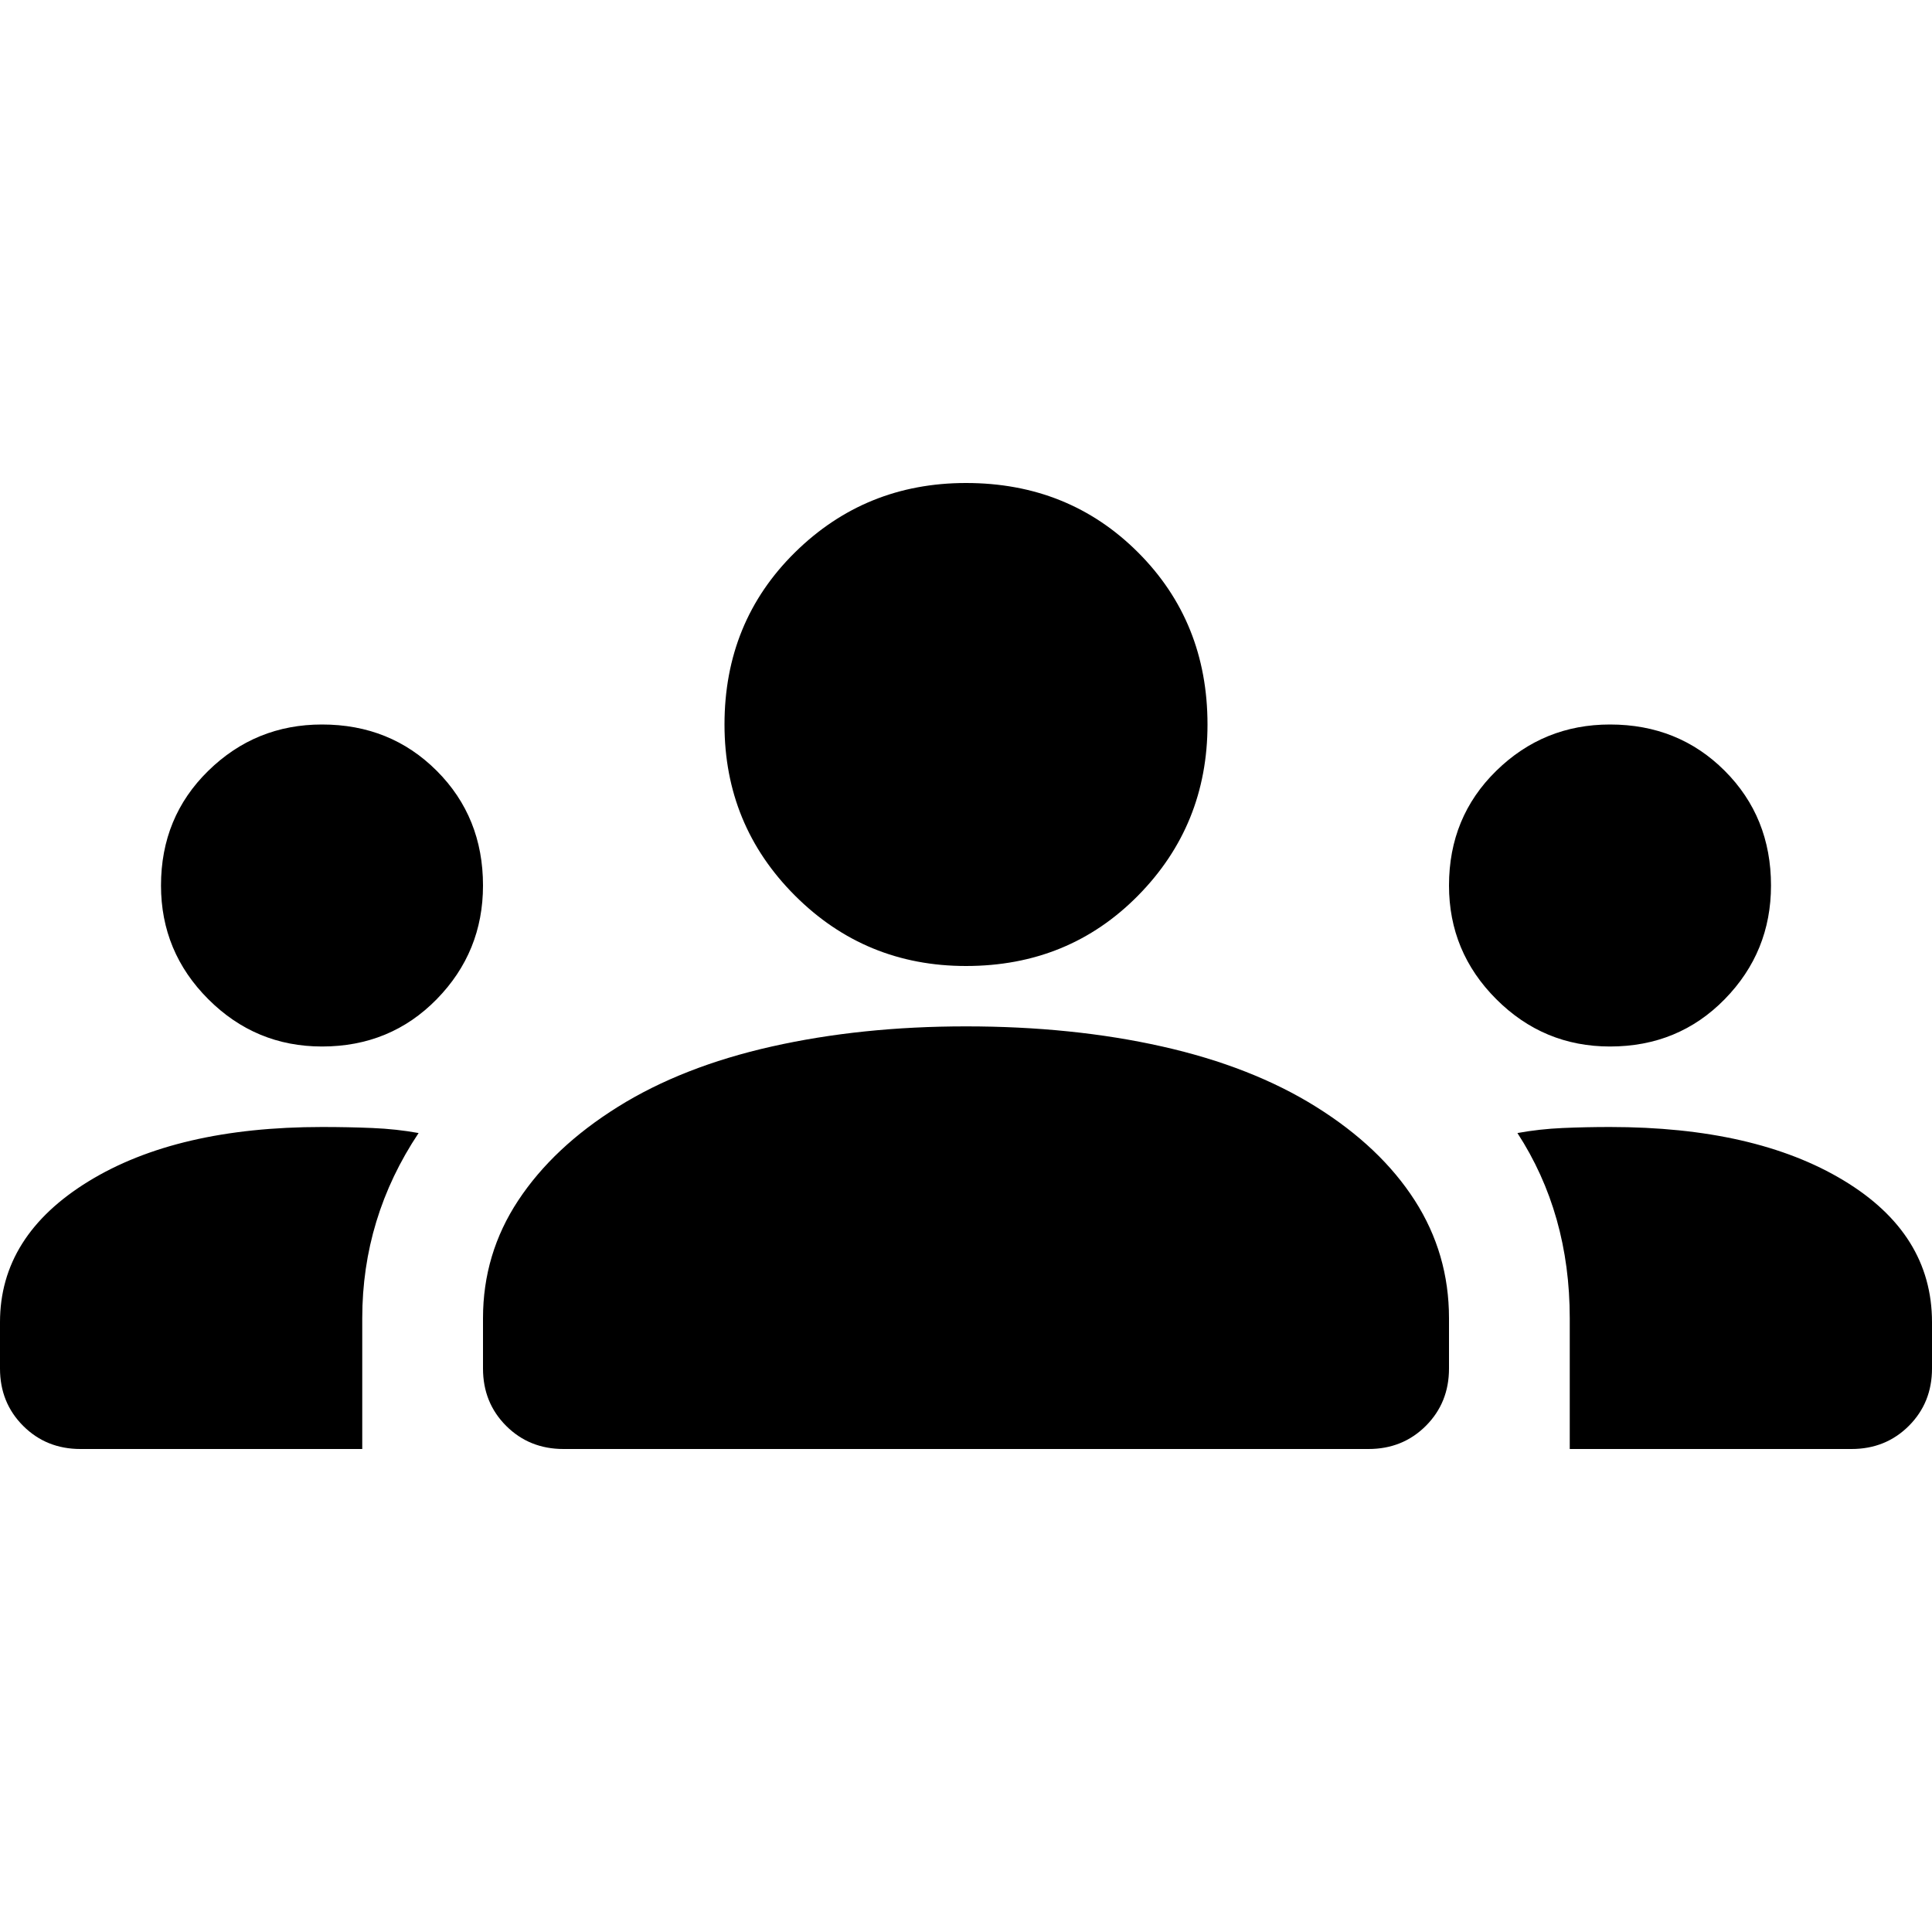
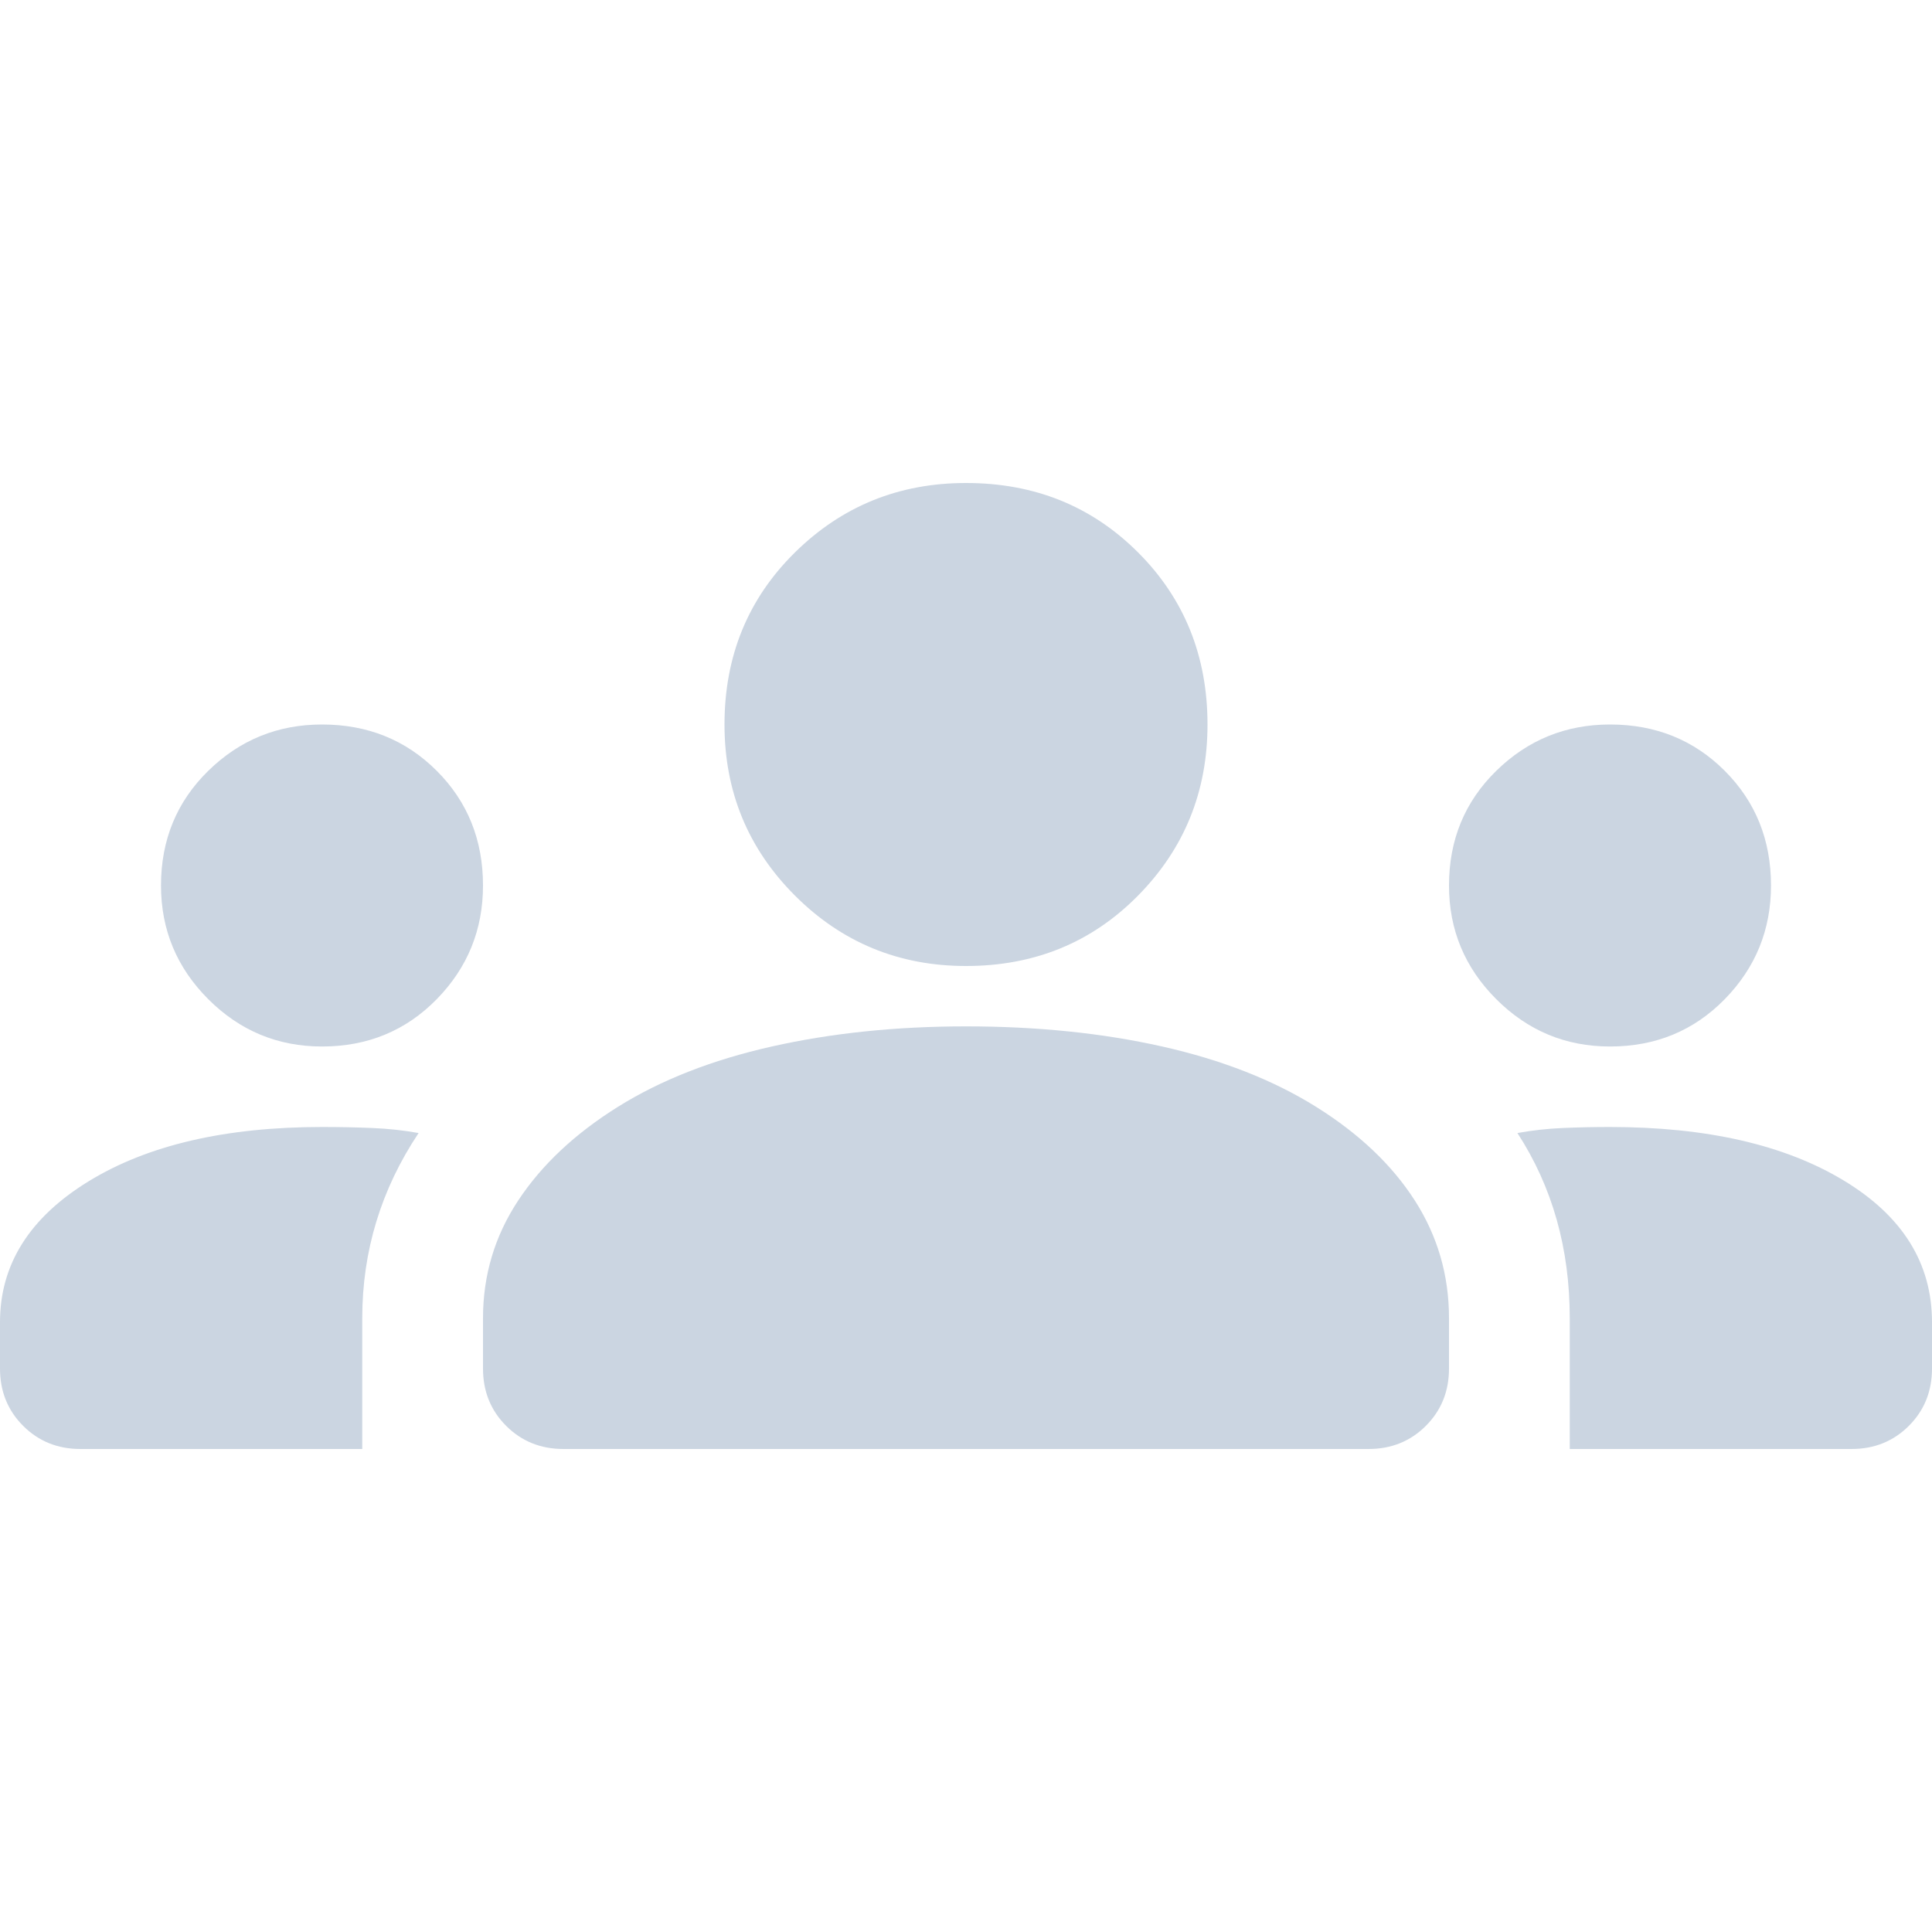
<svg xmlns="http://www.w3.org/2000/svg" height="24" viewBox="0 -960 960 960" width="24">
-   <path fill="currentColor" d="M40-240q-17 0-28.5-11.5T0-280v-23q0-43 44-70t116-27q13 0 25 .5t23 2.5q-14 21-21 44t-7 48v65H40Zm240 0q-17 0-28.5-11.5T240-280v-25q0-32 17.5-58.5T307-410q32-20 76.5-30t96.5-10q53 0 97.5 10t76.5 30q32 20 49 46.5t17 58.5v25q0 17-11.5 28.5T680-240H280Zm500 0v-65q0-26-6.5-49T754-397q11-2 22.5-2.5t23.5-.5q72 0 116 26.5t44 70.5v23q0 17-11.5 28.5T920-240H780ZM160-440q-33 0-56.5-23.5T80-520q0-34 23.5-57t56.5-23q34 0 57 23t23 57q0 33-23 56.5T160-440Zm640 0q-33 0-56.5-23.5T720-520q0-34 23.5-57t56.5-23q34 0 57 23t23 57q0 33-23 56.5T800-440Zm-320-40q-50 0-85-35t-35-85q0-51 35-85.5t85-34.5q51 0 85.5 34.5T600-600q0 50-34.5 85T480-480Z" />
+   <path fill="#CBD5E1" d="M40-240q-17 0-28.5-11.5T0-280v-23q0-43 44-70t116-27q13 0 25 .5t23 2.5q-14 21-21 44t-7 48v65H40Zm240 0q-17 0-28.5-11.5T240-280v-25q0-32 17.5-58.5T307-410q32-20 76.5-30t96.5-10q53 0 97.5 10t76.5 30q32 20 49 46.5t17 58.5v25q0 17-11.5 28.5T680-240H280Zm500 0v-65q0-26-6.5-49T754-397q11-2 22.5-2.5t23.5-.5q72 0 116 26.5t44 70.5v23q0 17-11.5 28.5T920-240H780ZM160-440q-33 0-56.5-23.5T80-520q0-34 23.5-57t56.5-23q34 0 57 23t23 57q0 33-23 56.5T160-440Zm640 0q-33 0-56.5-23.5T720-520q0-34 23.5-57t56.5-23q34 0 57 23t23 57q0 33-23 56.5T800-440Zm-320-40q-50 0-85-35t-35-85q0-51 35-85.5t85-34.5q51 0 85.5 34.5T600-600q0 50-34.5 85T480-480Z" />
</svg>
